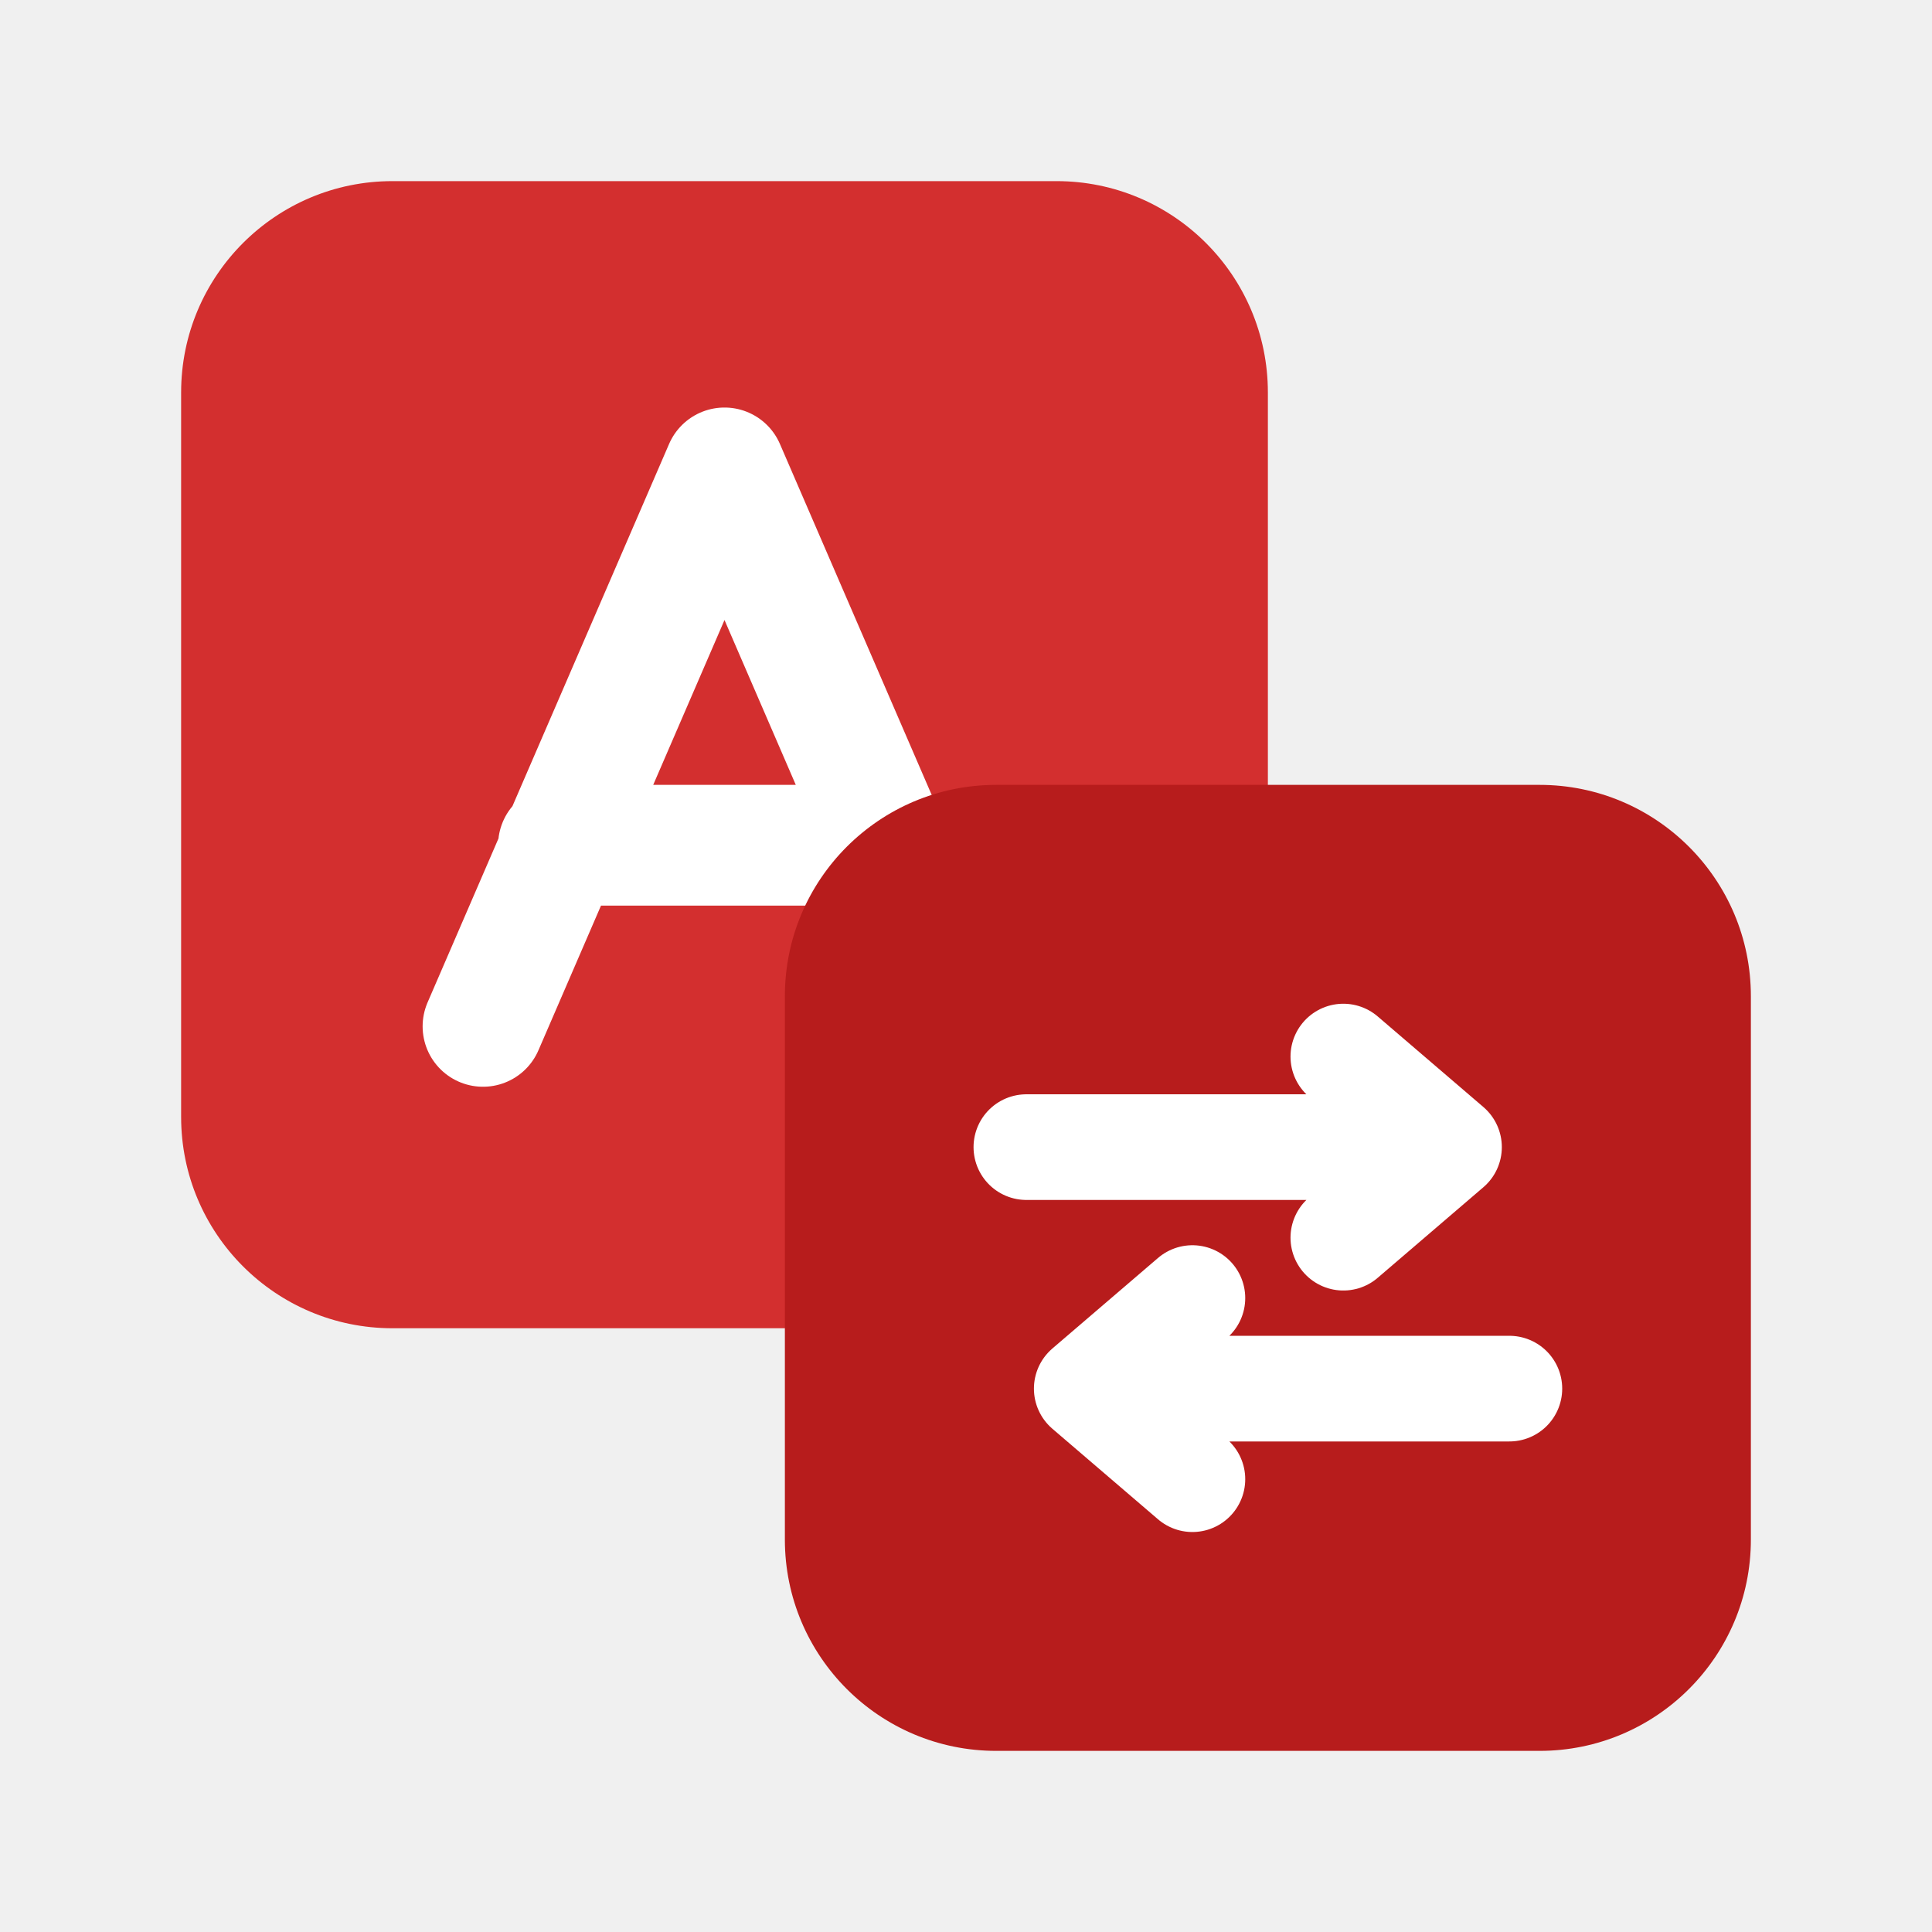
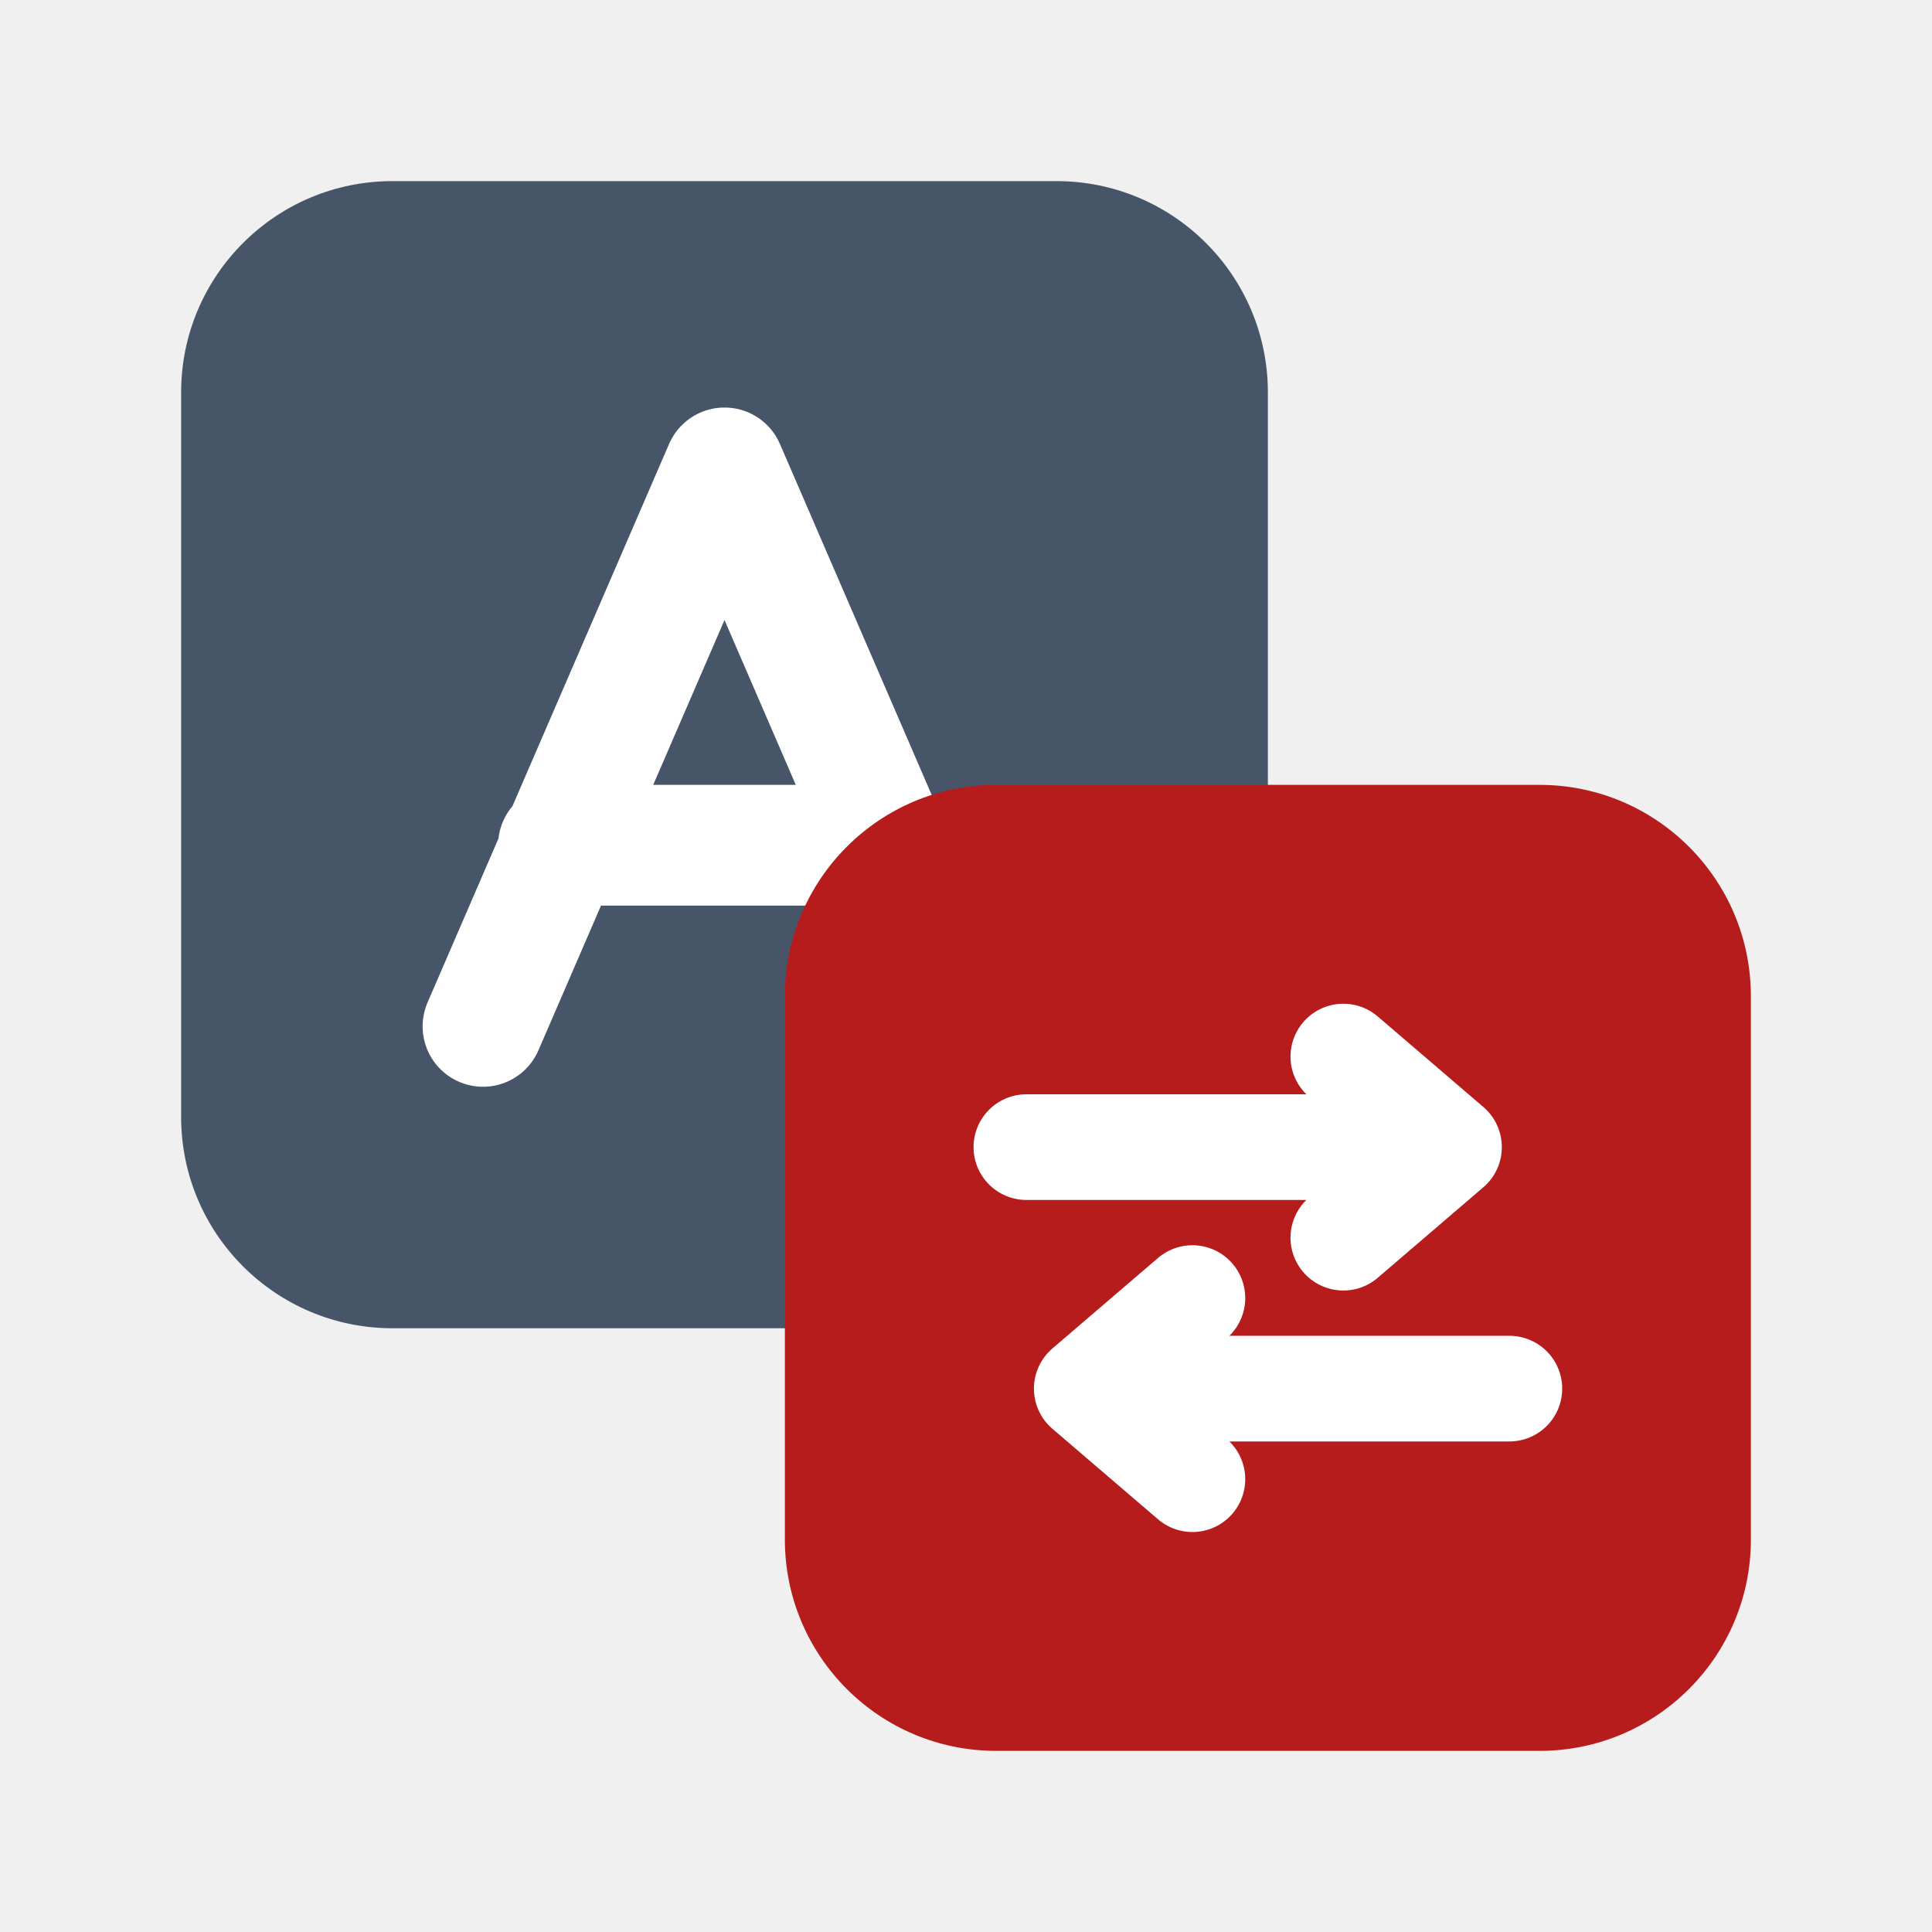
<svg xmlns="http://www.w3.org/2000/svg" width="256" height="256" viewBox="0 0 256 256">
-   <rect x="24" y="24" width="144" height="152" rx="28" fill="#D32F2F" />
+   <rect x="24" y="24" width="144" height="152" rx="28" fill="#475569" />
  <path d="M 64,136 L 96,62 L 128,136 M 74,112 L 118,112" fill="none" stroke="#FFFFFF" stroke-width="16" stroke-linecap="round" stroke-linejoin="round" />
  <rect x="104" y="104" width="128" height="128" rx="28" fill="#B71C1C" />
  <path d="M 136,152 L 192,152 M 178,140 L 192,152 L 178,164" fill="none" stroke="#FFFFFF" stroke-width="14" stroke-linecap="round" stroke-linejoin="round" />
  <path d="M 200,184 L 144,184 M 158,172 L 144,184 L 158,196" fill="none" stroke="#FFFFFF" stroke-width="14" stroke-linecap="round" stroke-linejoin="round" />
</svg>
